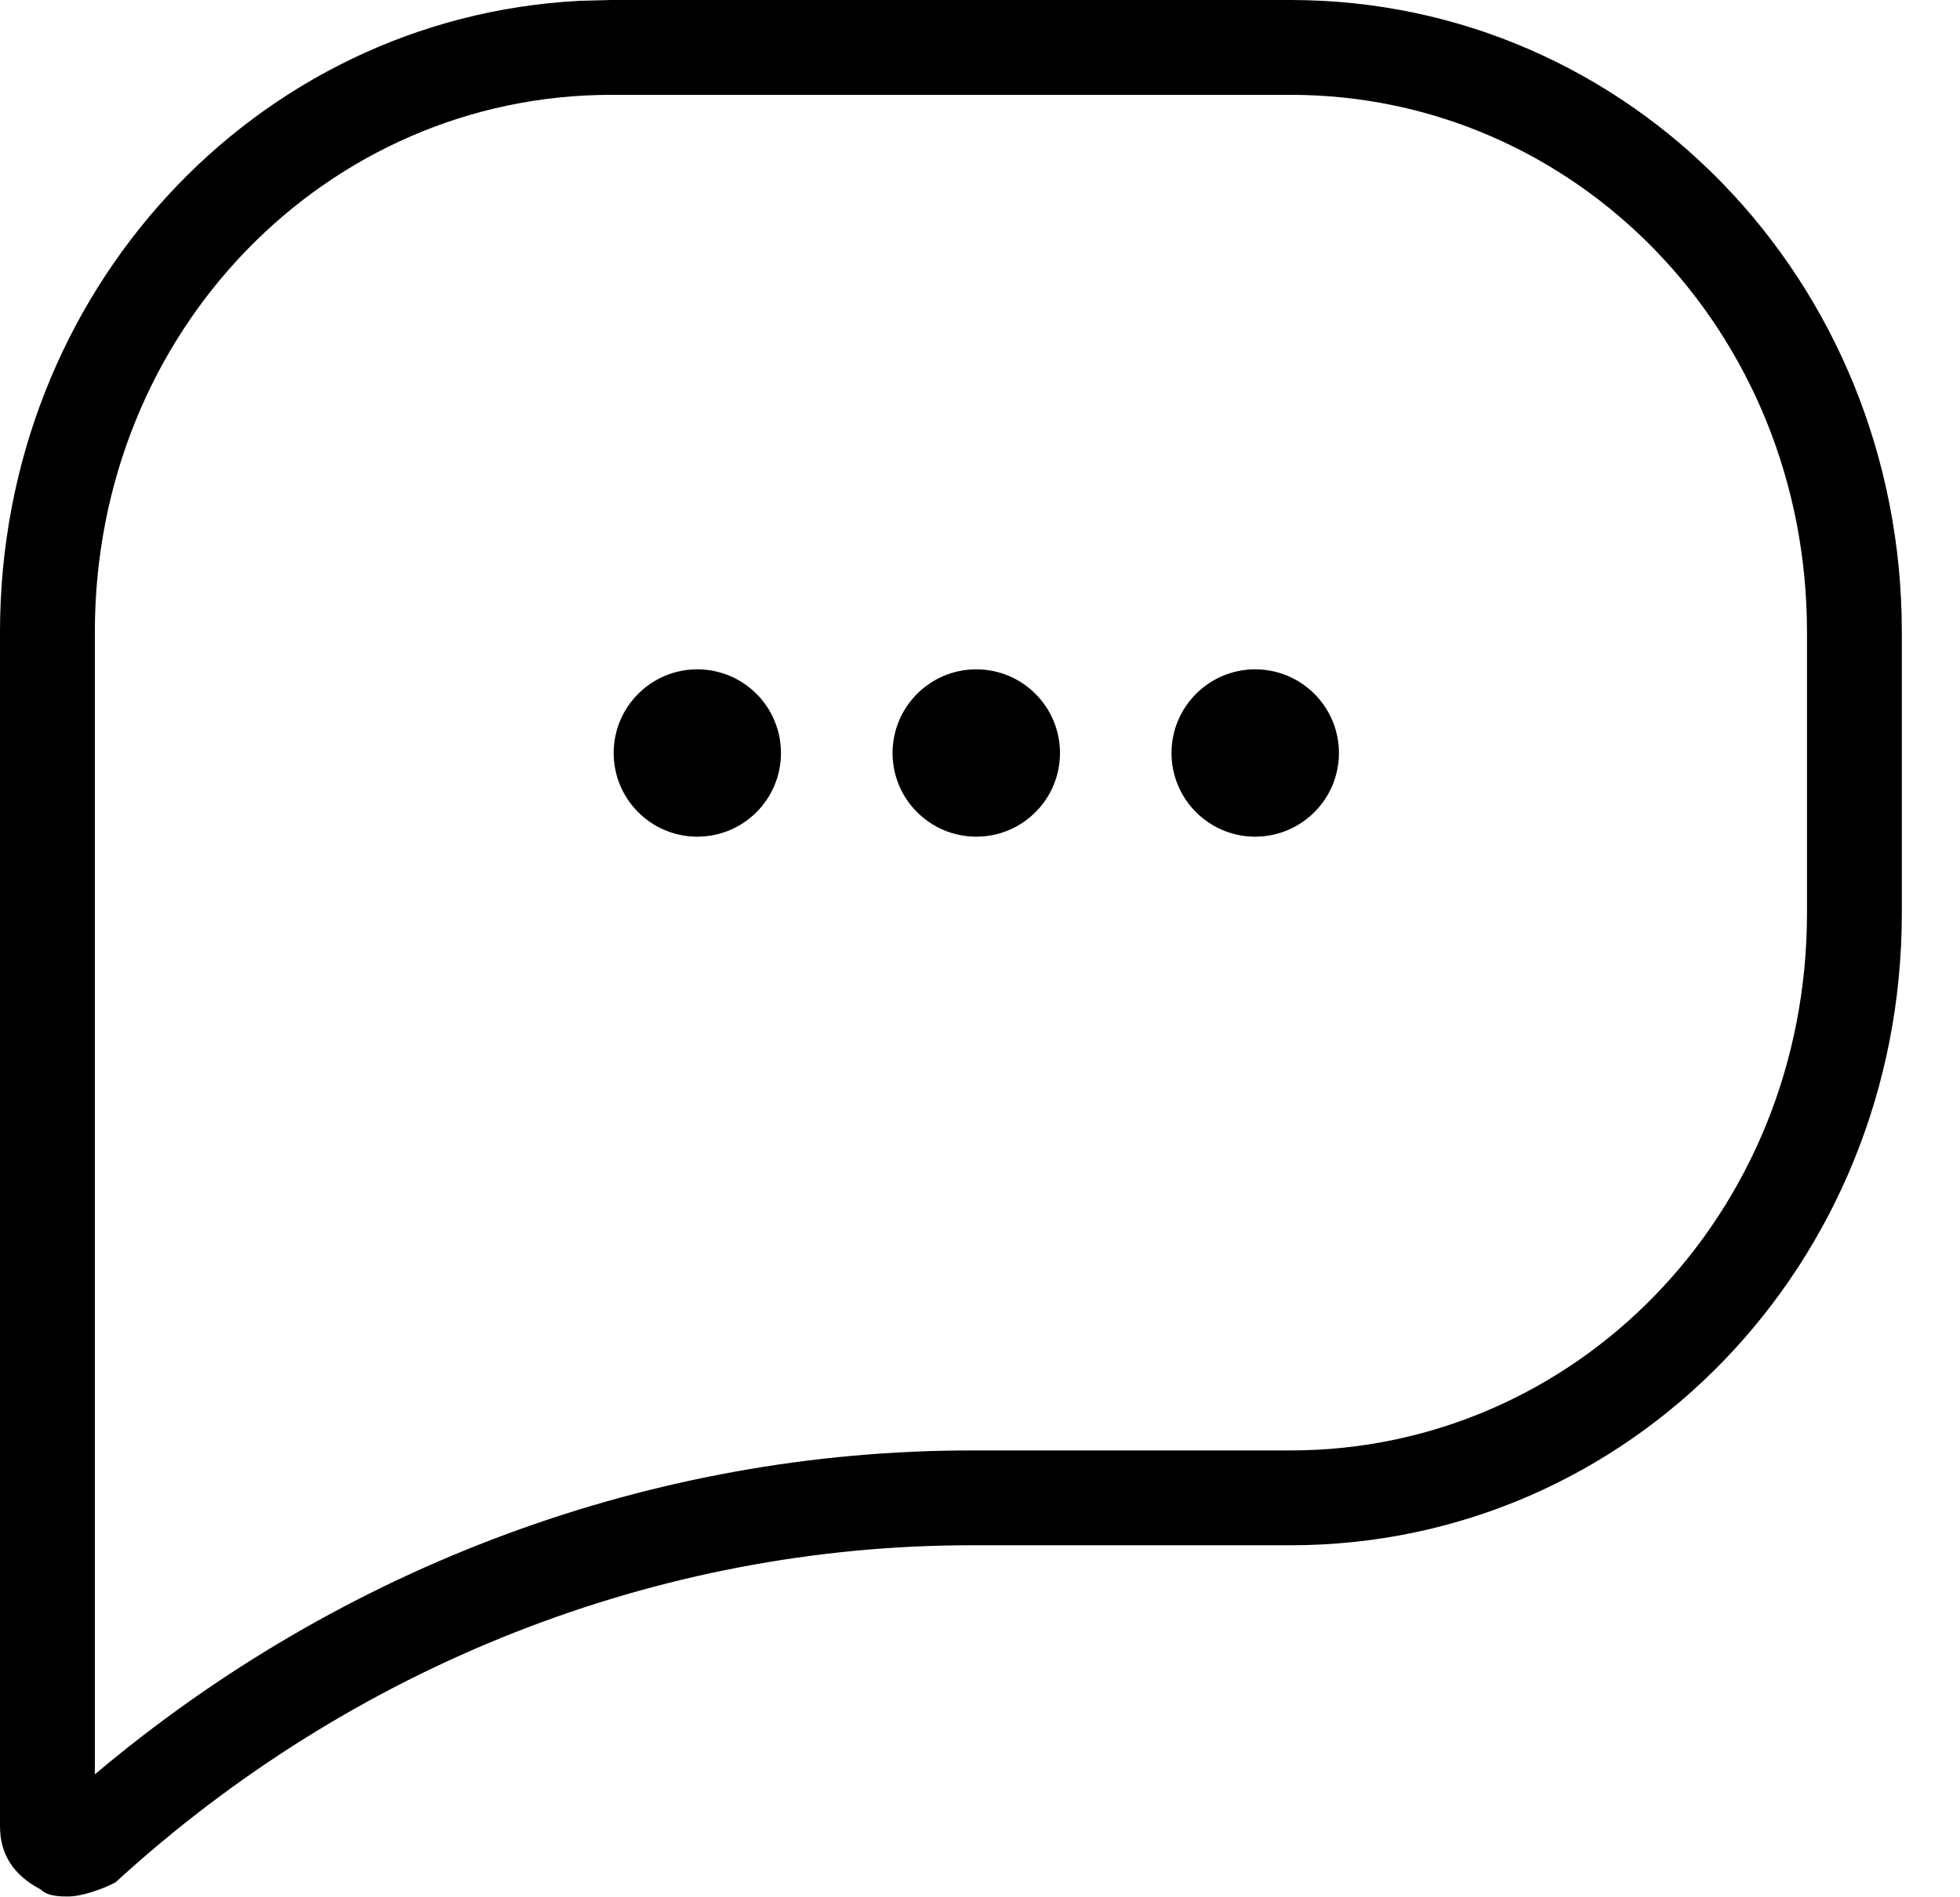
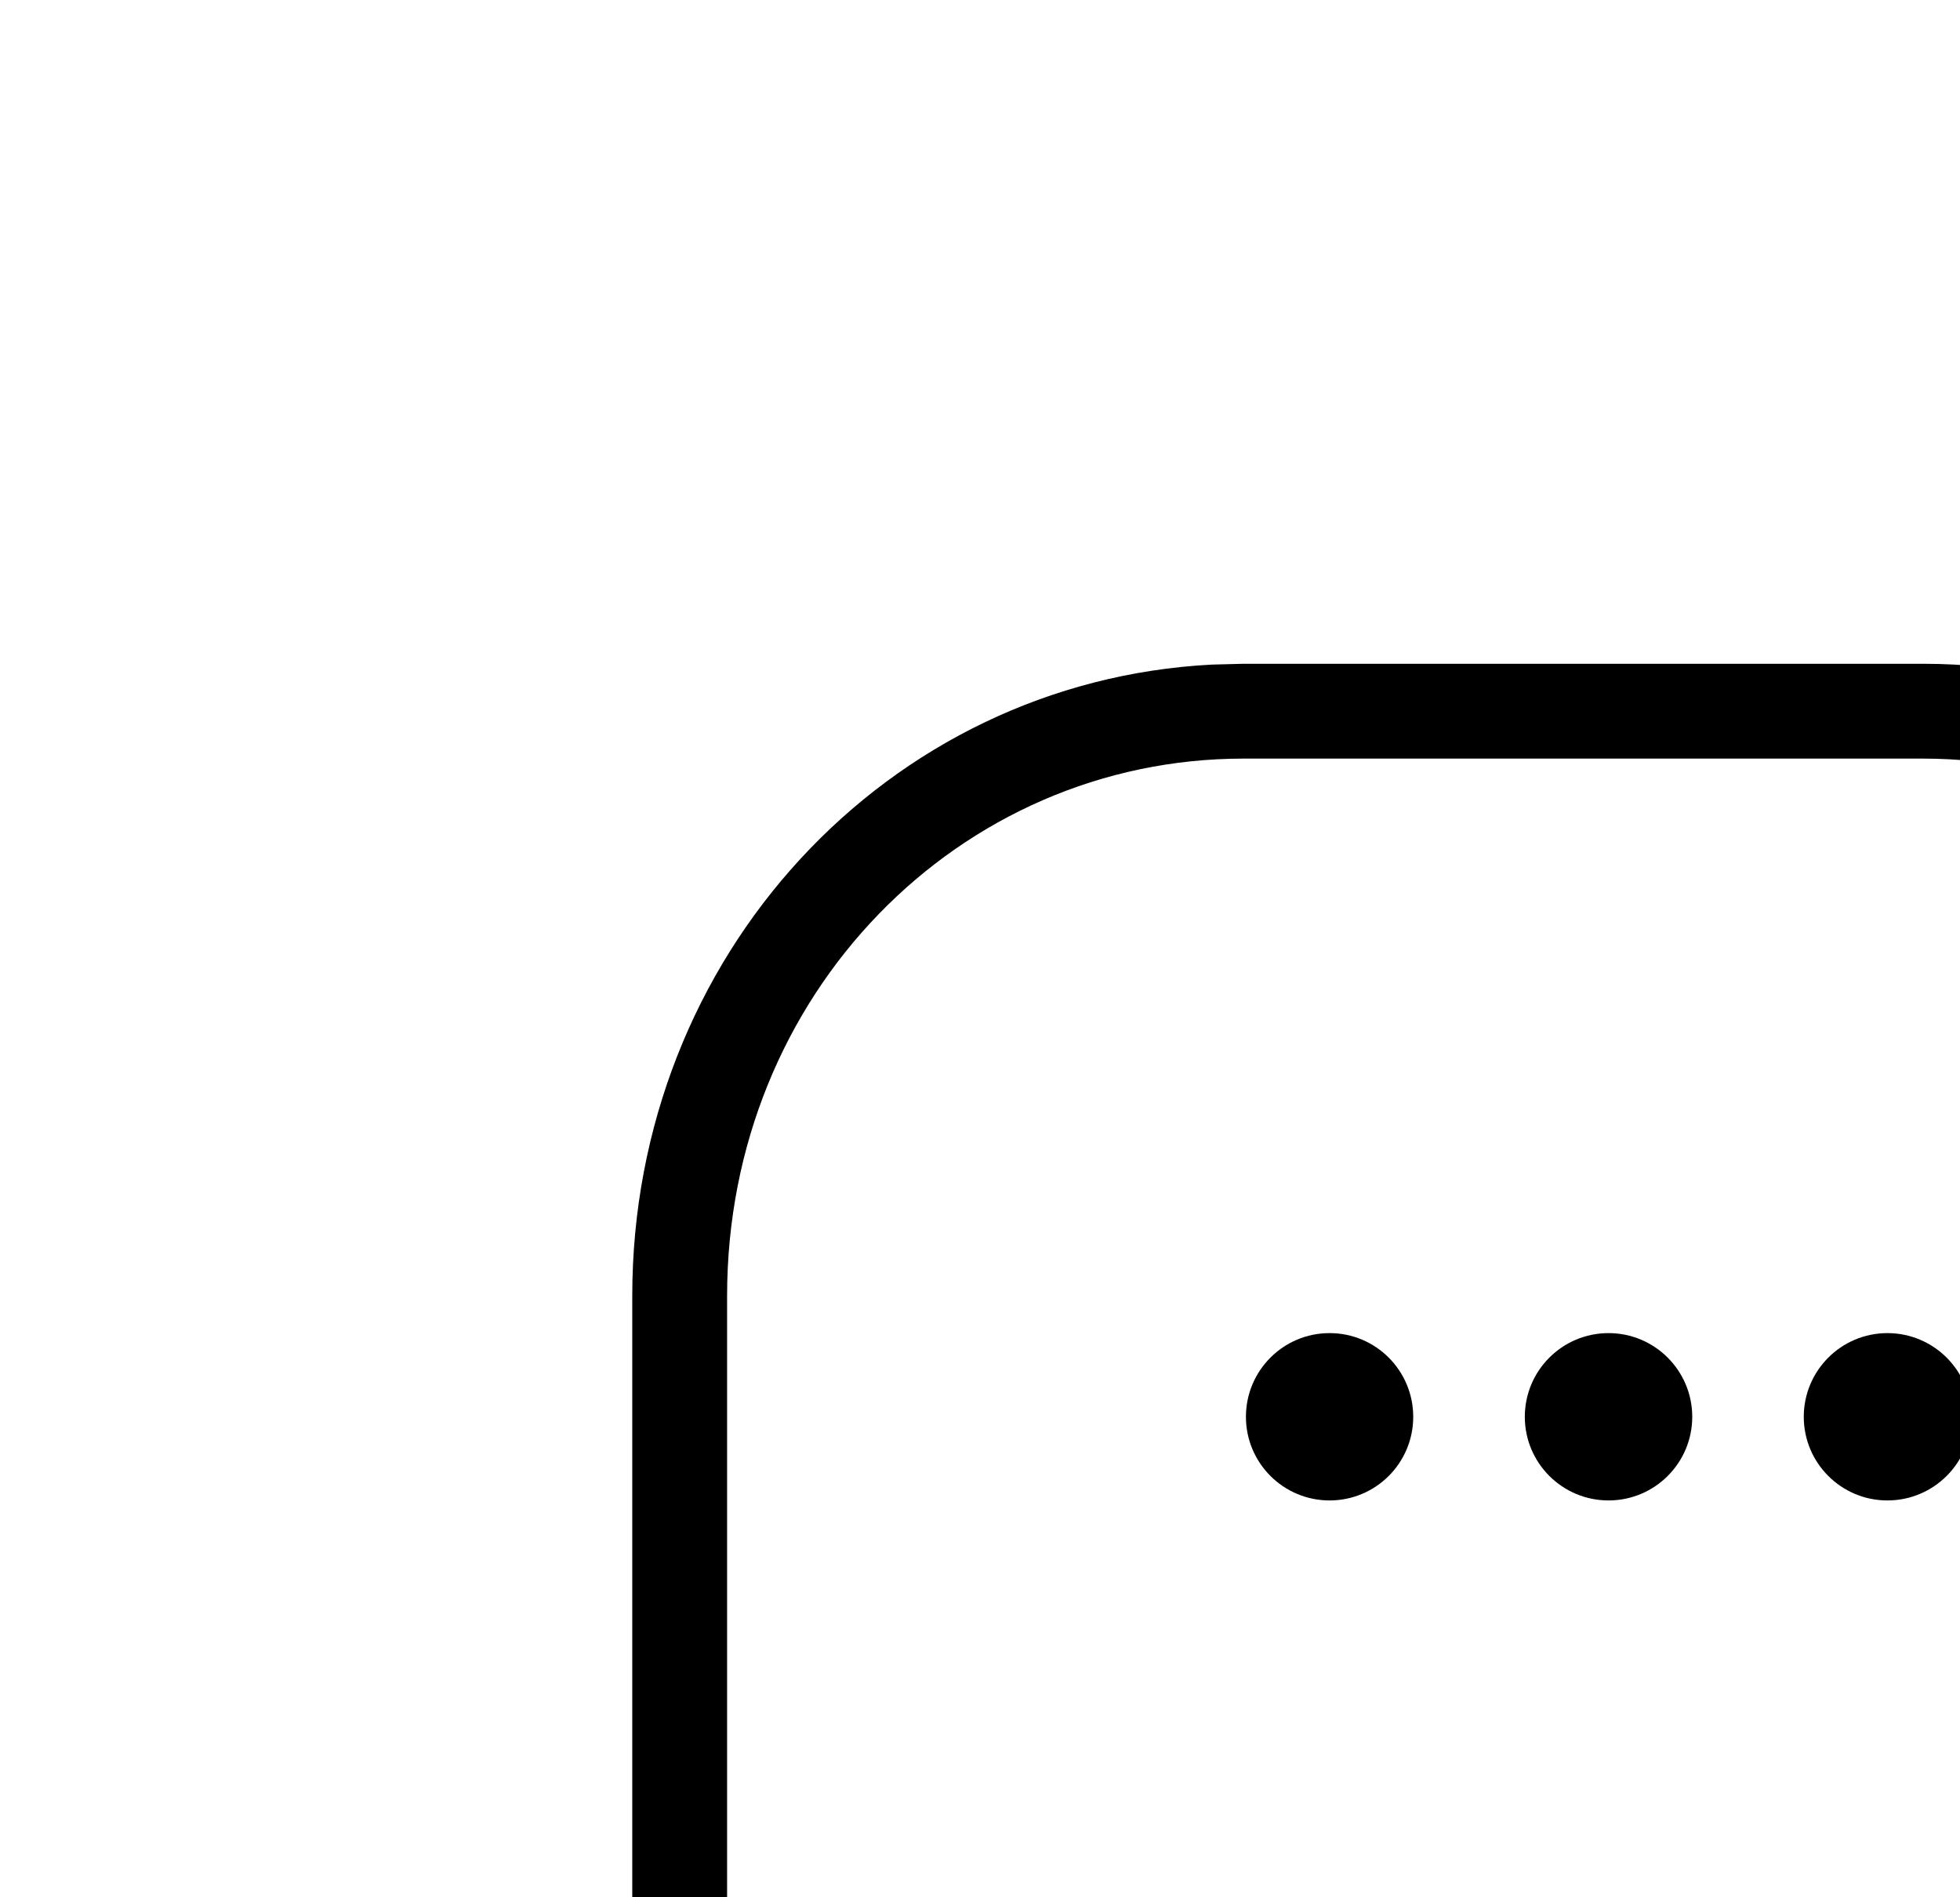
<svg xmlns="http://www.w3.org/2000/svg" width="31" height="30" viewBox="0 0 31 30">
-   <path d="M20.411 0C25.783 0 30.08 4.444 30.08 10V14.444C30.08 20 25.783 24.444 20.411 24.444H15.362C10.421 24.444 5.586 26.333 1.826 29.777C1.611 29.889 1.289 30 1.074 30C0.967 30 0.752 30 0.645 29.889C0.215 29.666 0 29.333 0 28.889V10C0 4.618 4.033 0.279 9.168 0.013L9.669 0H20.411ZM9.669 1.5C5.173 1.5 1.5 5.225 1.5 10V28.068C5.425 24.759 10.335 22.944 15.362 22.944H20.411C24.907 22.944 28.58 19.22 28.58 14.444V10C28.58 5.225 24.907 1.5 20.411 1.5H9.669ZM11.029 10.588C11.76 10.588 12.352 11.181 12.352 11.912C12.352 12.643 11.76 13.235 11.029 13.235C10.299 13.235 9.706 12.643 9.706 11.912C9.706 11.181 10.298 10.588 11.029 10.588ZM15.441 10.588C16.172 10.588 16.765 11.181 16.765 11.912C16.765 12.643 16.172 13.235 15.441 13.235C14.711 13.235 14.117 12.643 14.117 11.912C14.117 11.181 14.71 10.588 15.441 10.588ZM19.852 10.588C20.584 10.588 21.177 11.181 21.177 11.912C21.177 12.643 20.583 13.235 19.852 13.235C19.122 13.235 18.529 12.643 18.529 11.912C18.529 11.181 19.122 10.588 19.852 10.588Z" />
+   <path d="M30.411 10.5C35.783 10.5 40.08 14.944 40.08 20.5V24.944C40.08 30.5 35.783 34.944 30.411 34.944H25.362C20.421 34.944 15.586 36.833 11.826 40.277C11.611 40.389 11.289 40.5 11.074 40.5C10.967 40.5 10.752 40.5 10.645 40.389C10.215 40.166 10 39.833 10 39.389V20.5C10 15.118 14.033 10.779 19.168 10.513L19.669 10.5H30.411ZM19.669 12C15.173 12 11.5 15.725 11.5 20.5V38.568C15.425 35.258 20.335 33.444 25.362 33.444H30.411C34.907 33.444 38.58 29.72 38.58 24.944V20.5C38.58 15.725 34.907 12 30.411 12H19.669ZM21.029 21.088C21.76 21.088 22.352 21.681 22.352 22.412C22.352 23.143 21.76 23.735 21.029 23.735C20.299 23.735 19.706 23.143 19.706 22.412C19.706 21.681 20.298 21.088 21.029 21.088ZM25.441 21.088C26.172 21.088 26.765 21.681 26.765 22.412C26.765 23.143 26.172 23.735 25.441 23.735C24.711 23.735 24.117 23.143 24.117 22.412C24.117 21.681 24.71 21.088 25.441 21.088ZM29.852 21.088C30.584 21.088 31.177 21.681 31.177 22.412C31.177 23.143 30.583 23.735 29.852 23.735C29.122 23.735 28.529 23.143 28.529 22.412C28.529 21.681 29.122 21.088 29.852 21.088Z" />
</svg>
